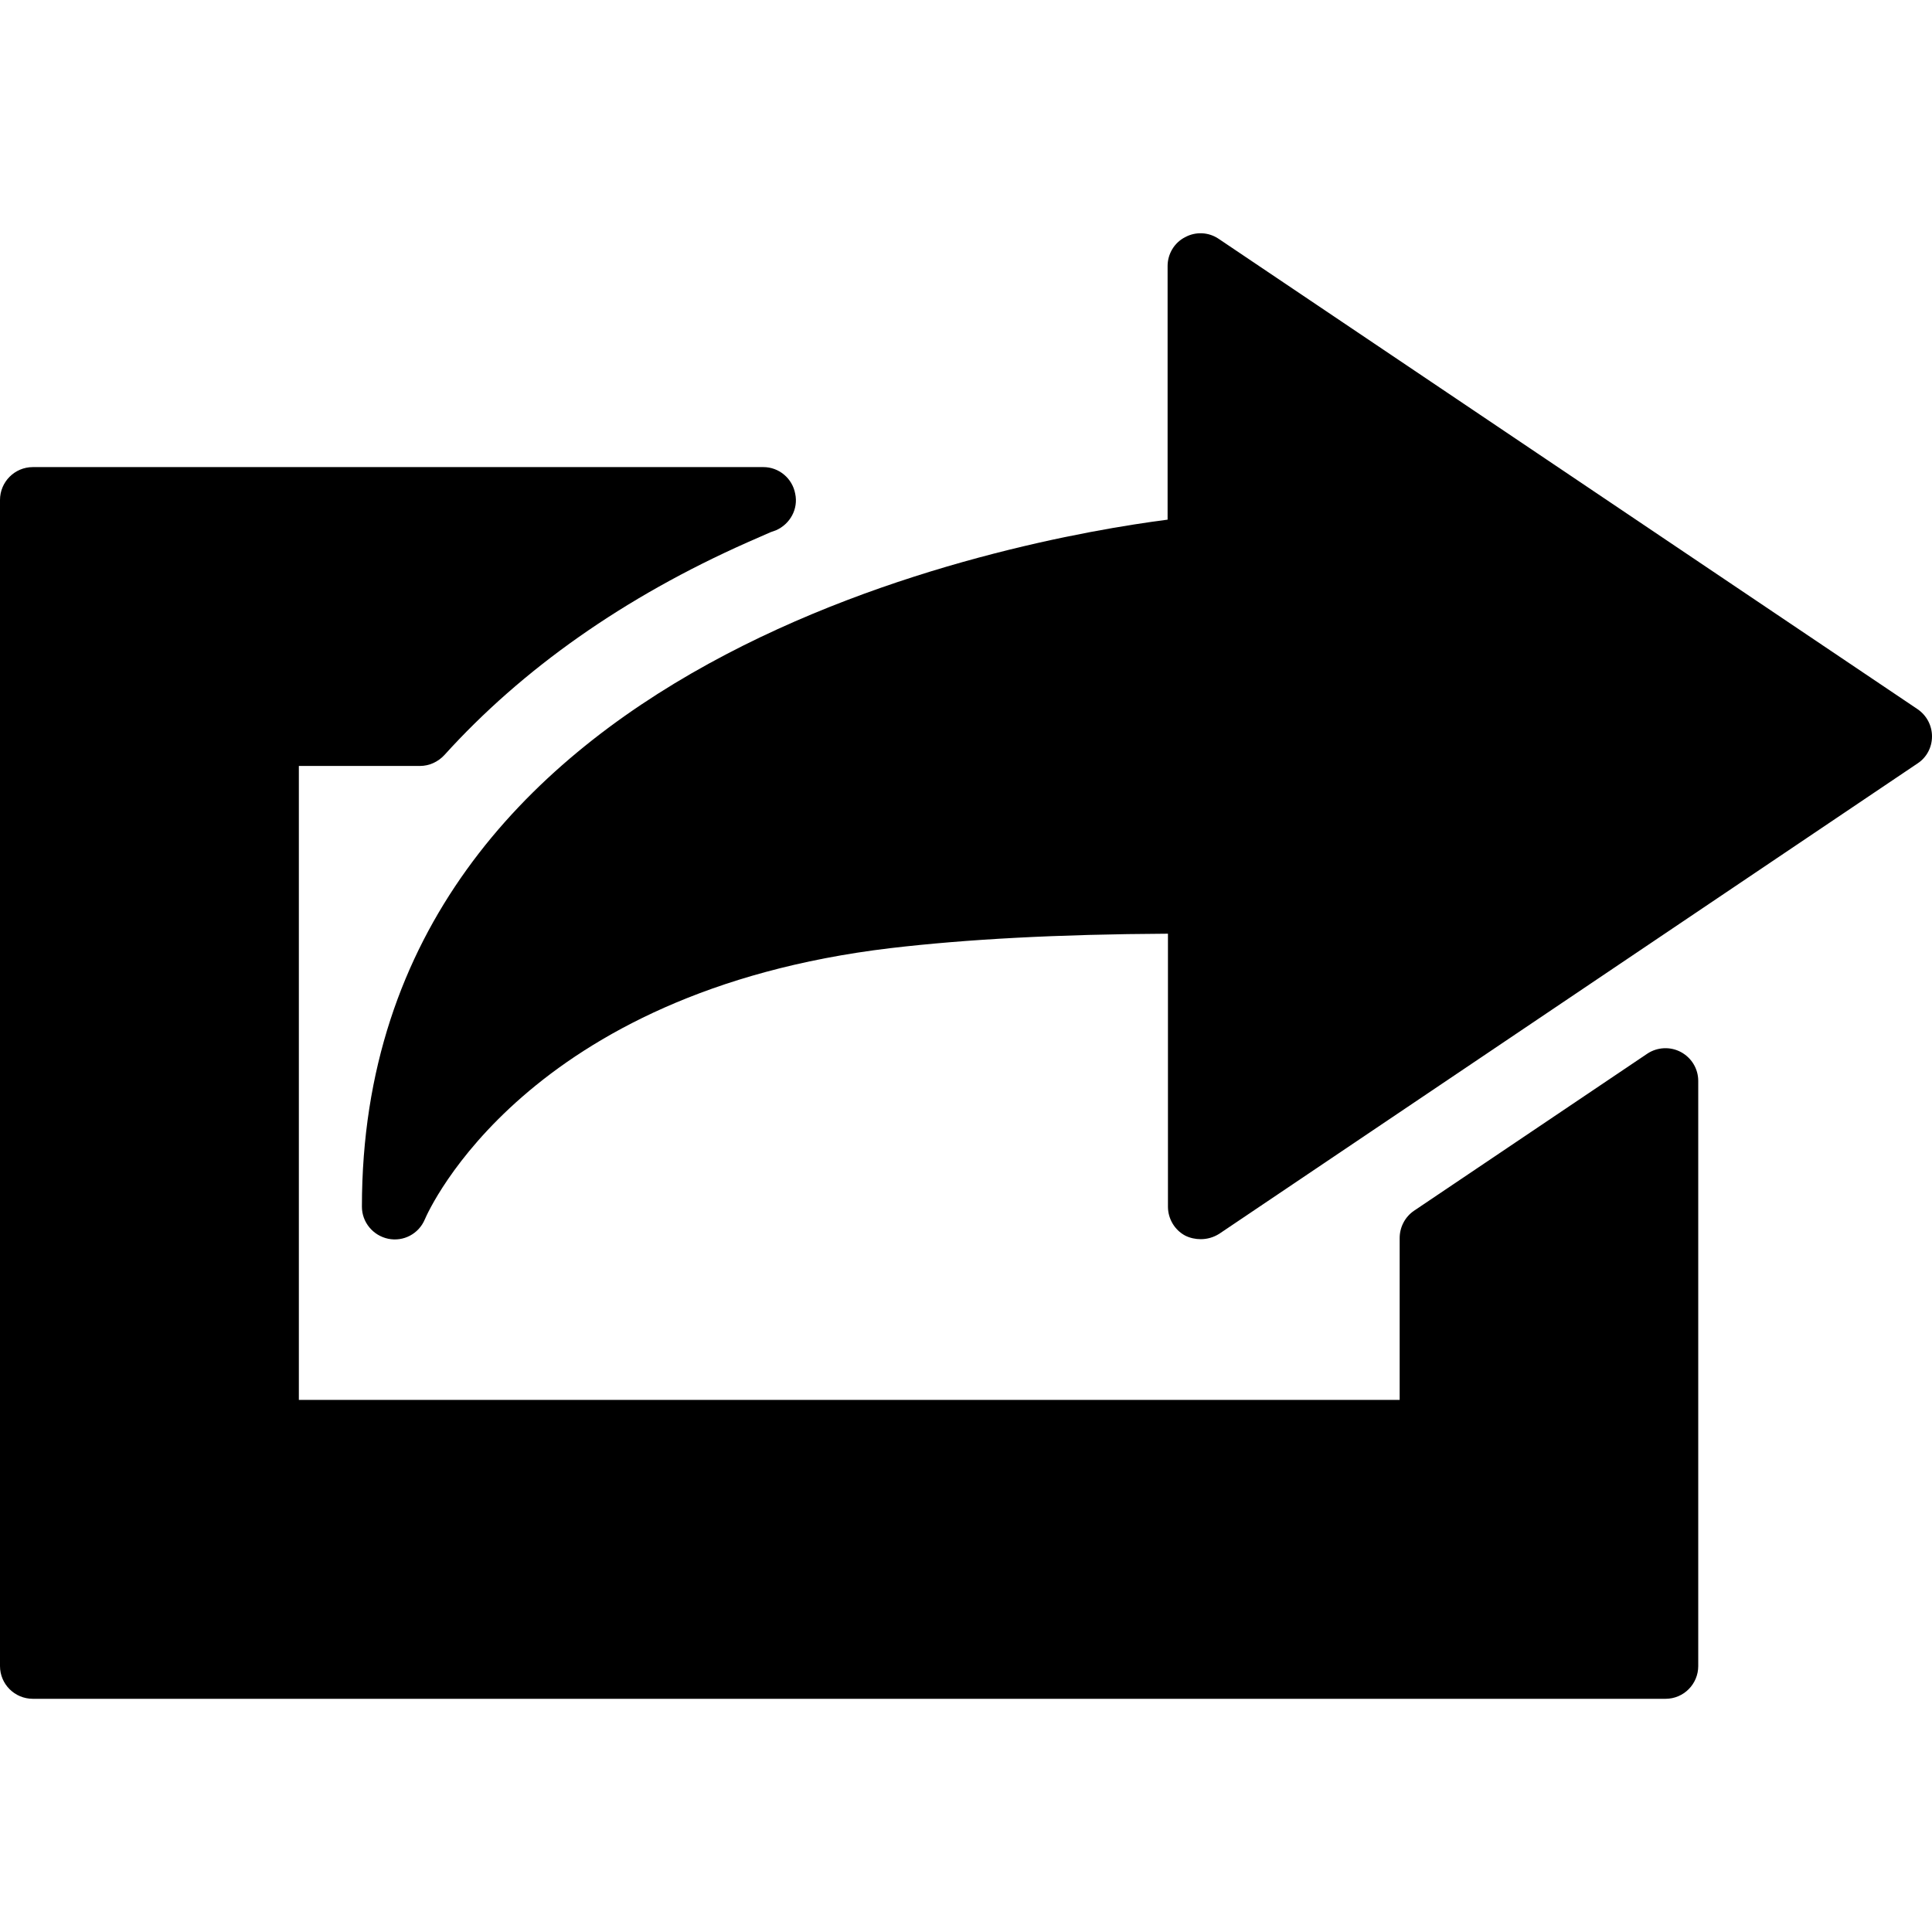
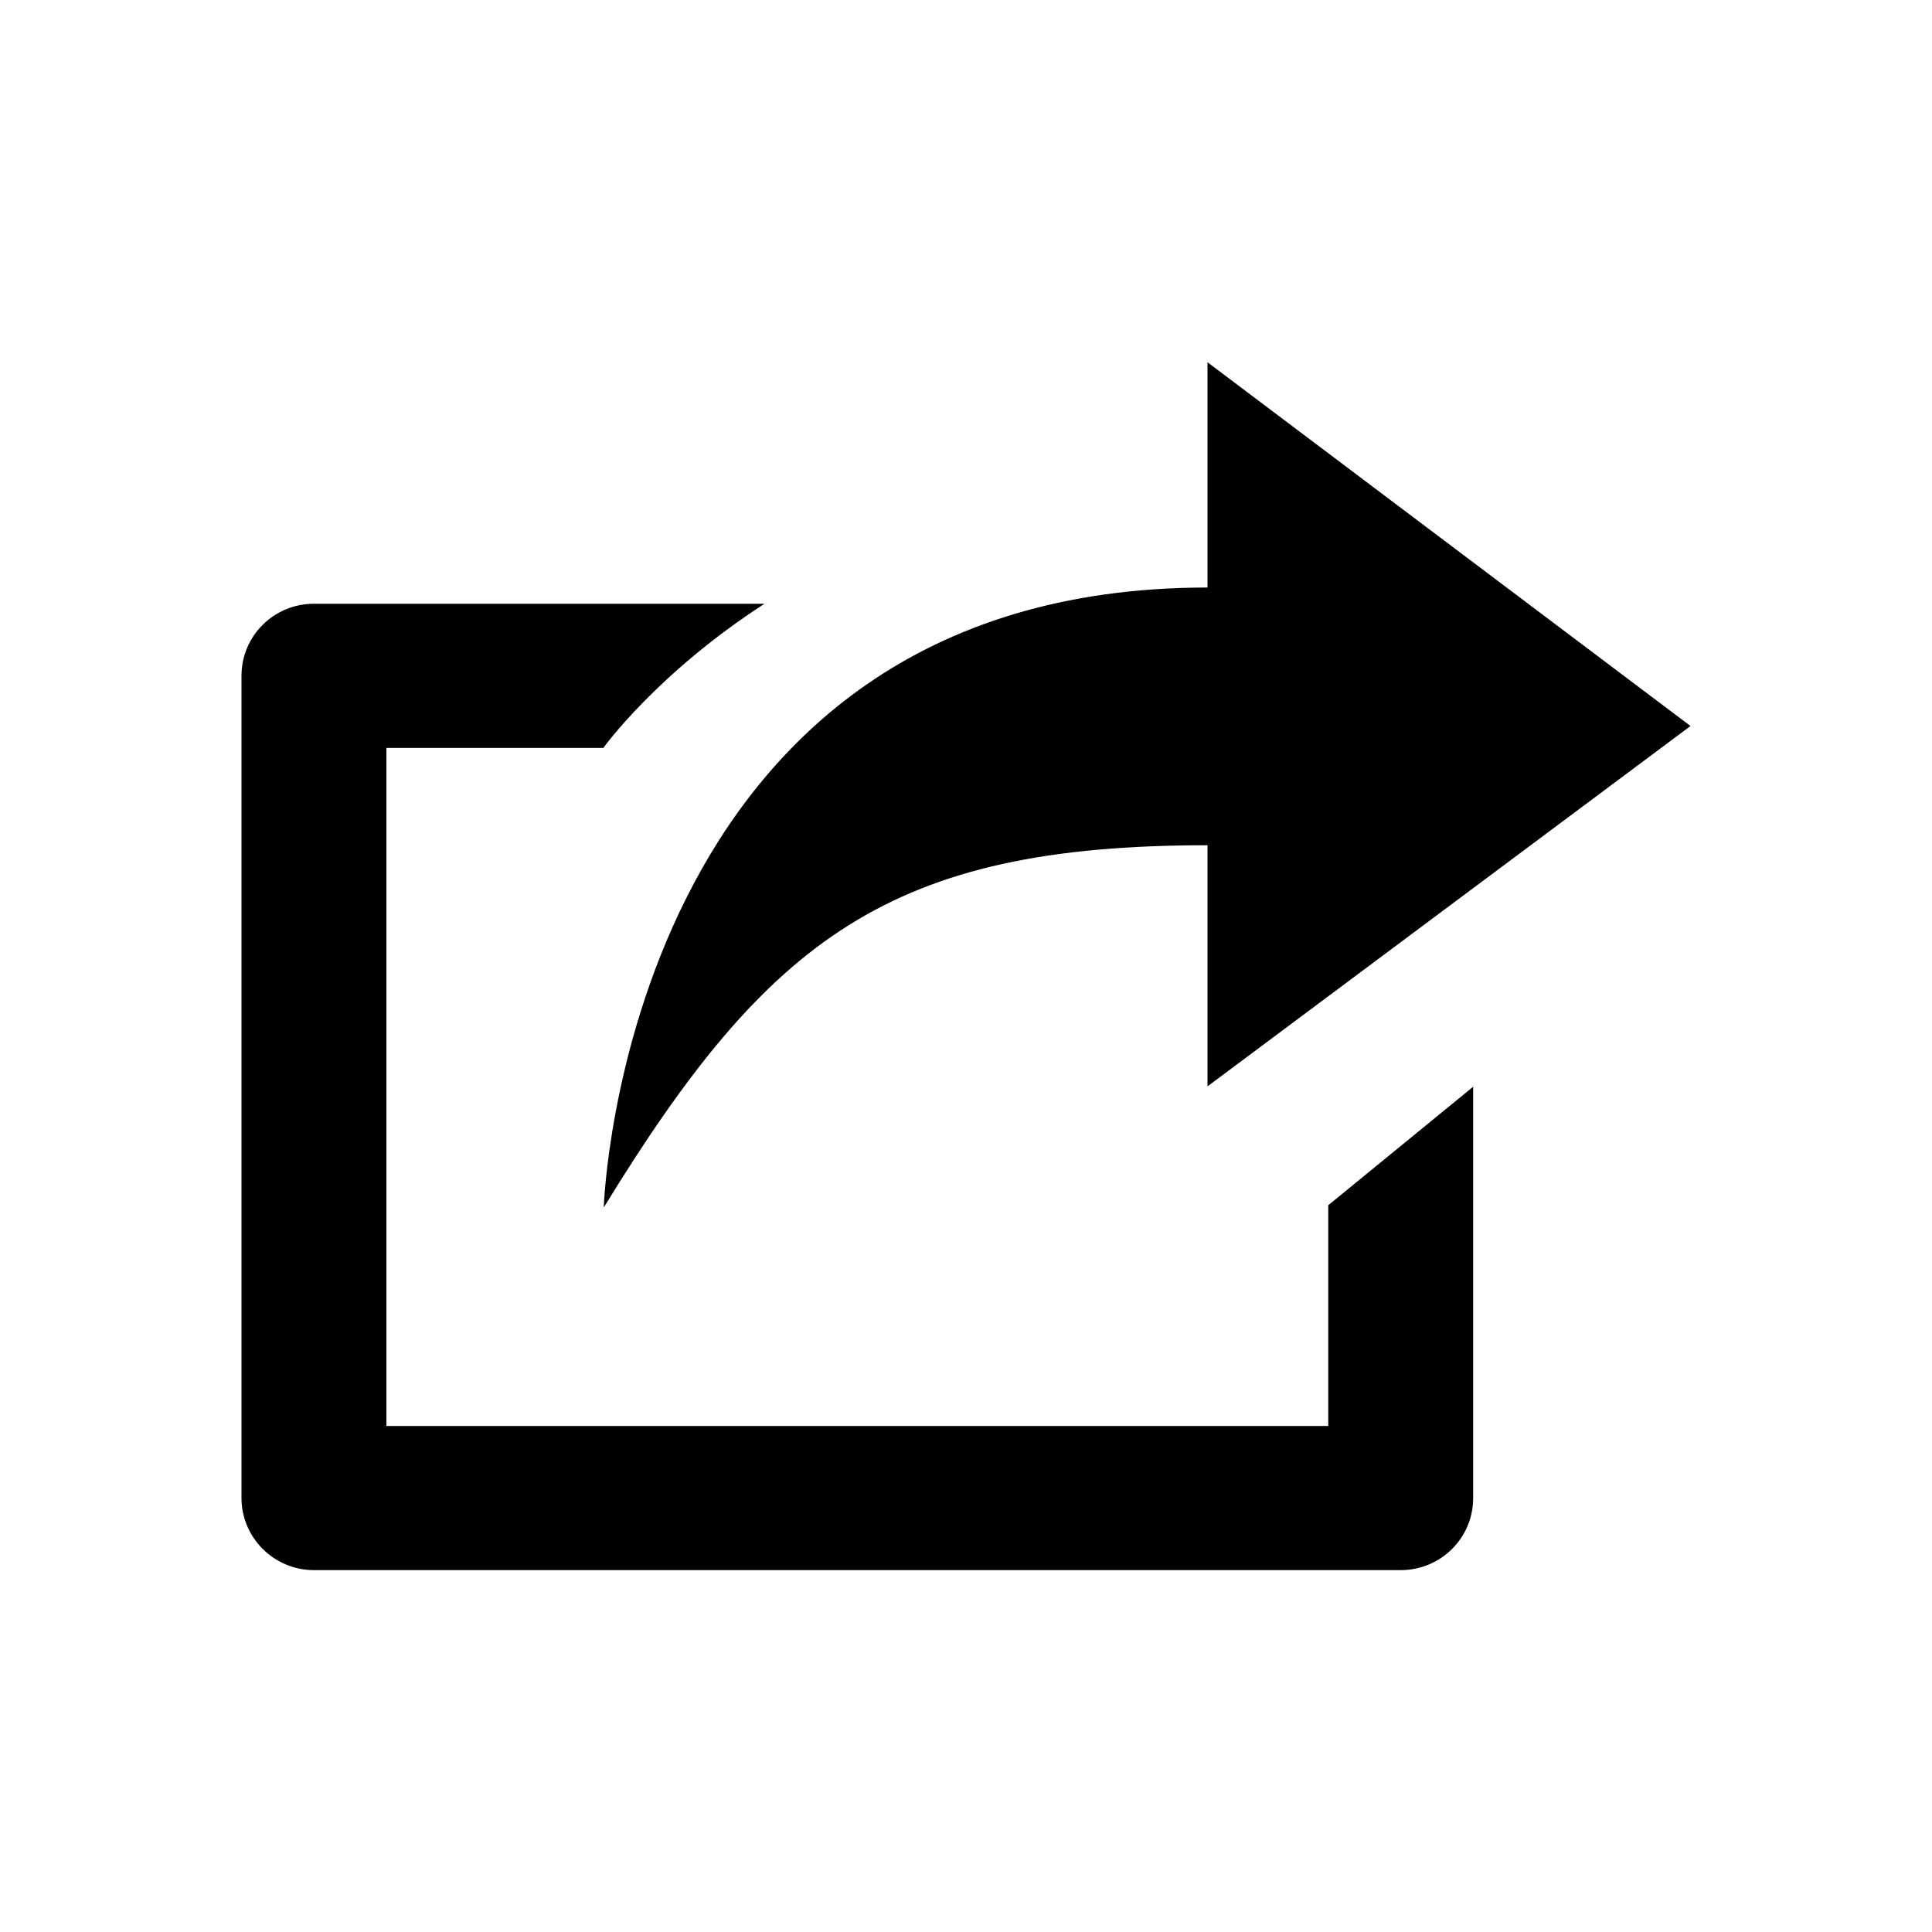
- <svg xmlns="http://www.w3.org/2000/svg" version="1.1" id="Capa_1" x="0px" y="0px" viewBox="0 0 27.423 27.423" style="enable-background:new 0 0 27.423 27.423;" xml:space="preserve" width="512px" height="512px">
+ <svg xmlns="http://www.w3.org/2000/svg" height="512px" id="Layer_1" style="enable-background:new 0 0 512 512;" version="1.1" viewBox="0 0 512 512" width="512px" xml:space="preserve">
  <g>
-     <path d="M23.641,24.113H0.467C0.207,24.113,0,23.904,0,23.648V7.097C0,6.841,0.207,6.63,0.467,6.63h10.369   c0.219,0,0.41,0.158,0.451,0.377c0.047,0.217-0.072,0.432-0.273,0.52l-0.076,0.027c-0.105,0.047-0.215,0.094-0.326,0.143   c-1.755,0.779-3.2,1.799-4.305,3.021c-0.09,0.096-0.213,0.154-0.346,0.154H4.242v8.998h15.625v-2.297   c0-0.152,0.074-0.299,0.203-0.387l3.312-2.23c0.141-0.094,0.326-0.104,0.477-0.023c0.152,0.082,0.246,0.238,0.246,0.41v8.305   C24.105,23.904,23.898,24.113,23.641,24.113z" fill="#000000" />
-     <path d="M17.043,17.589c-0.074,0-0.152-0.016-0.221-0.051c-0.15-0.08-0.244-0.24-0.244-0.41v-3.875   c-1.568,0.008-2.857,0.078-3.939,0.205c-5.172,0.617-6.553,3.719-6.609,3.85c-0.086,0.205-0.303,0.32-0.52,0.275   c-0.215-0.045-0.373-0.234-0.373-0.455c0-7.822,9.307-9.477,11.436-9.752V3.775c0-0.168,0.094-0.33,0.248-0.408   c0.15-0.082,0.334-0.074,0.477,0.023l9.92,6.676c0.129,0.088,0.205,0.232,0.205,0.387c0,0.155-0.076,0.299-0.205,0.383   l-9.914,6.678C17.223,17.564,17.135,17.589,17.043,17.589z" fill="#000000" />
-     <g>
- 	</g>
-     <g>
- 	</g>
-     <g>
- 	</g>
-     <g>
- 	</g>
-     <g>
- 	</g>
-     <g>
- 	</g>
-     <g>
- 	</g>
-     <g>
- 	</g>
-     <g>
- 	</g>
-     <g>
- 	</g>
-     <g>
- 	</g>
-     <g>
- 	</g>
-     <g>
- 	</g>
-     <g>
- 	</g>
-     <g>
- 	</g>
+     <path d="M352,377.9H102.4V198.2h57.5c0,0,14.1-19.7,42.7-38.2H83.2c-10.6,0-19.2,8.5-19.2,19.1v217.9c0,10.5,8.6,19.1,19.2,19.1   h288c10.6,0,19.2-8.5,19.2-19.1V288L352,319.4V377.9z M320,224v63.9l128-95.5L320,96v59.7C165.2,155.7,160,320,160,320   C203.8,248.5,236,224,320,224z" />
  </g>
-   <g>
- </g>
-   <g>
- </g>
-   <g>
- </g>
-   <g>
- </g>
-   <g>
- </g>
-   <g>
- </g>
-   <g>
- </g>
-   <g>
- </g>
-   <g>
- </g>
-   <g>
- </g>
-   <g>
- </g>
-   <g>
- </g>
-   <g>
- </g>
-   <g>
- </g>
-   <g>
- </g>
</svg>
